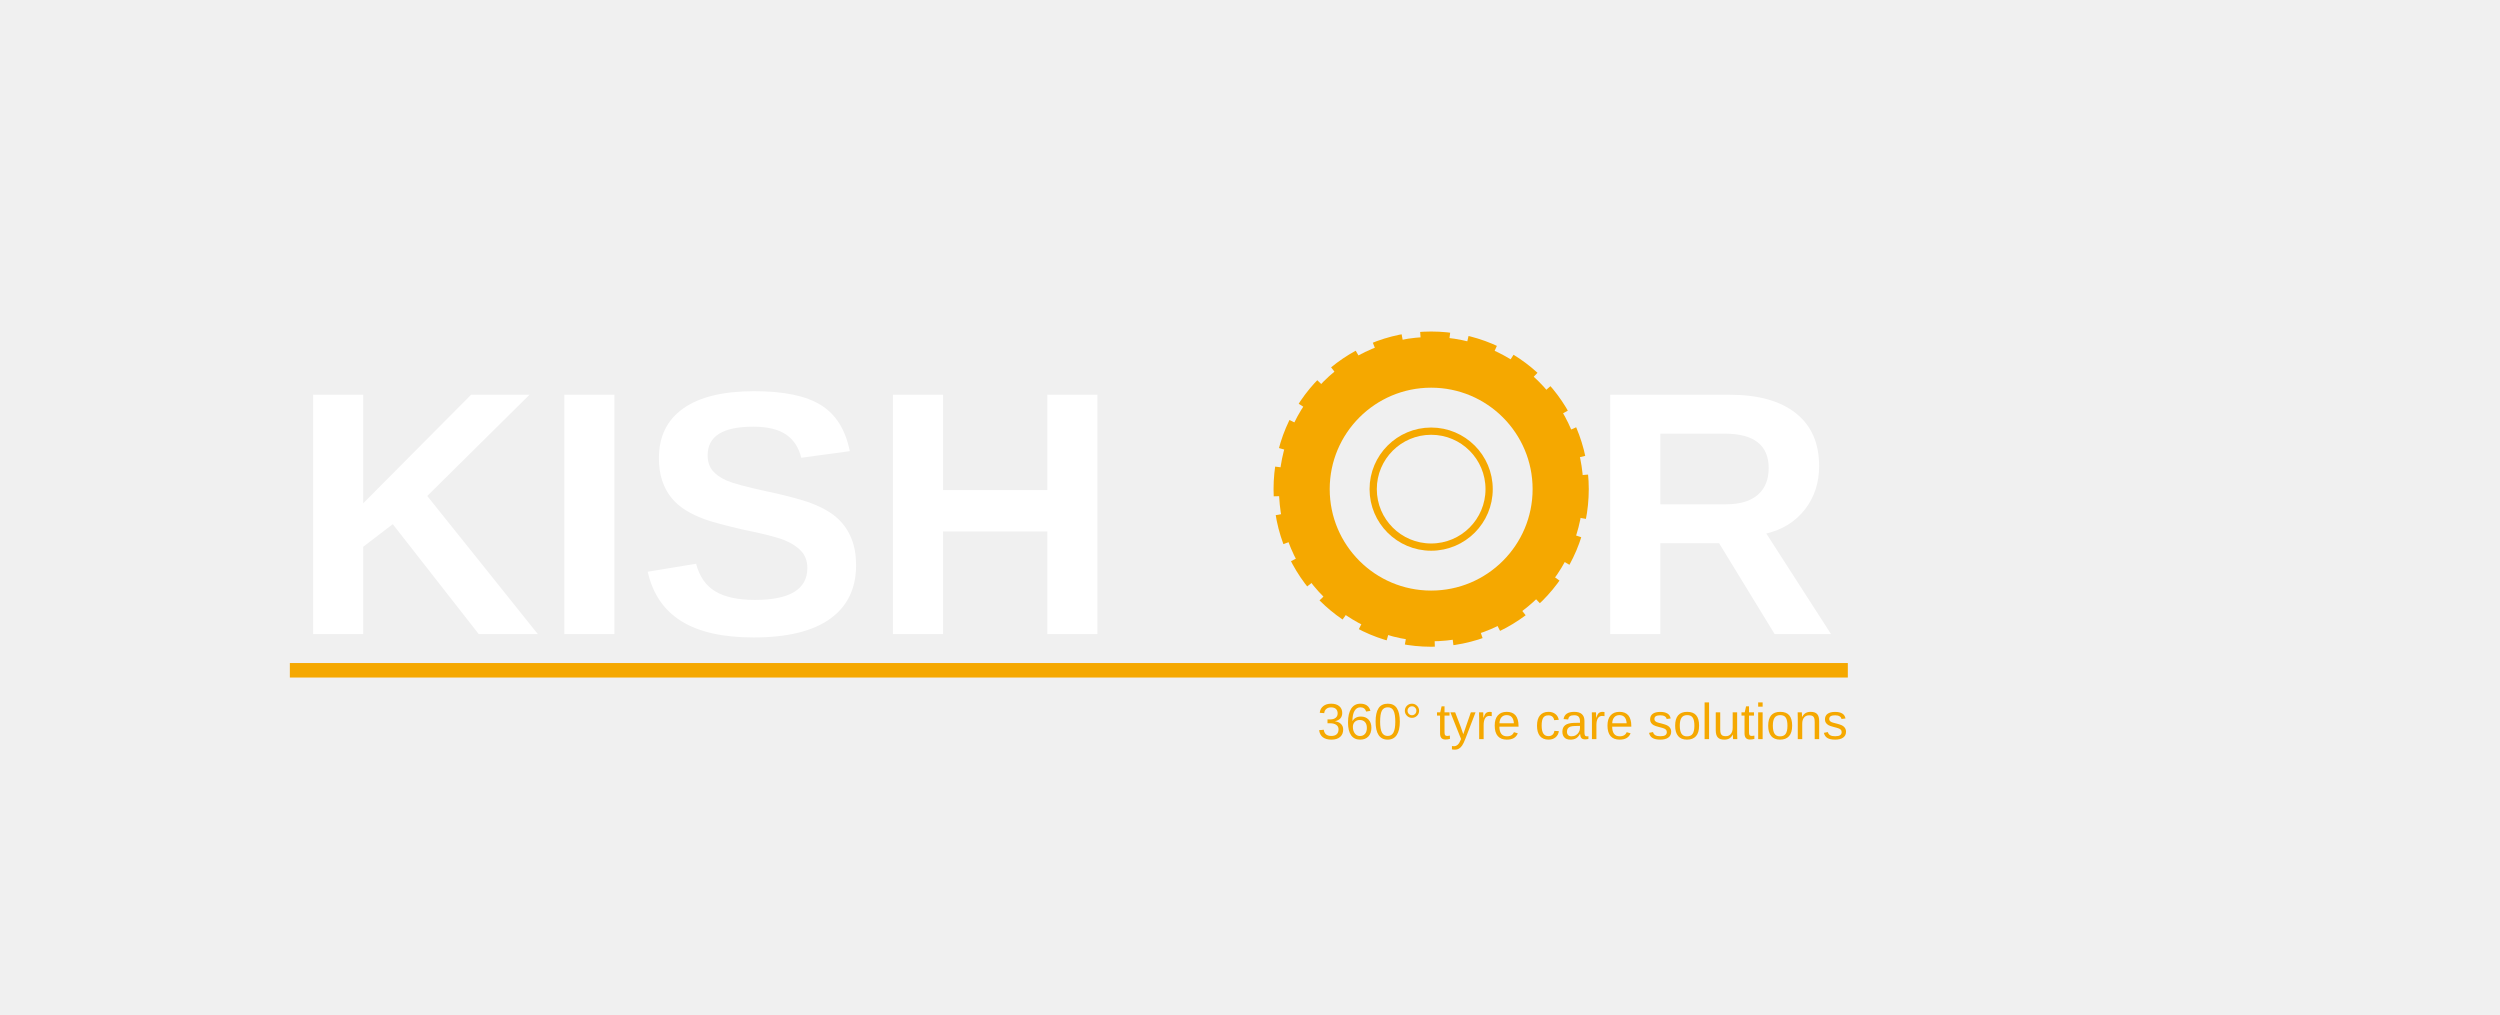
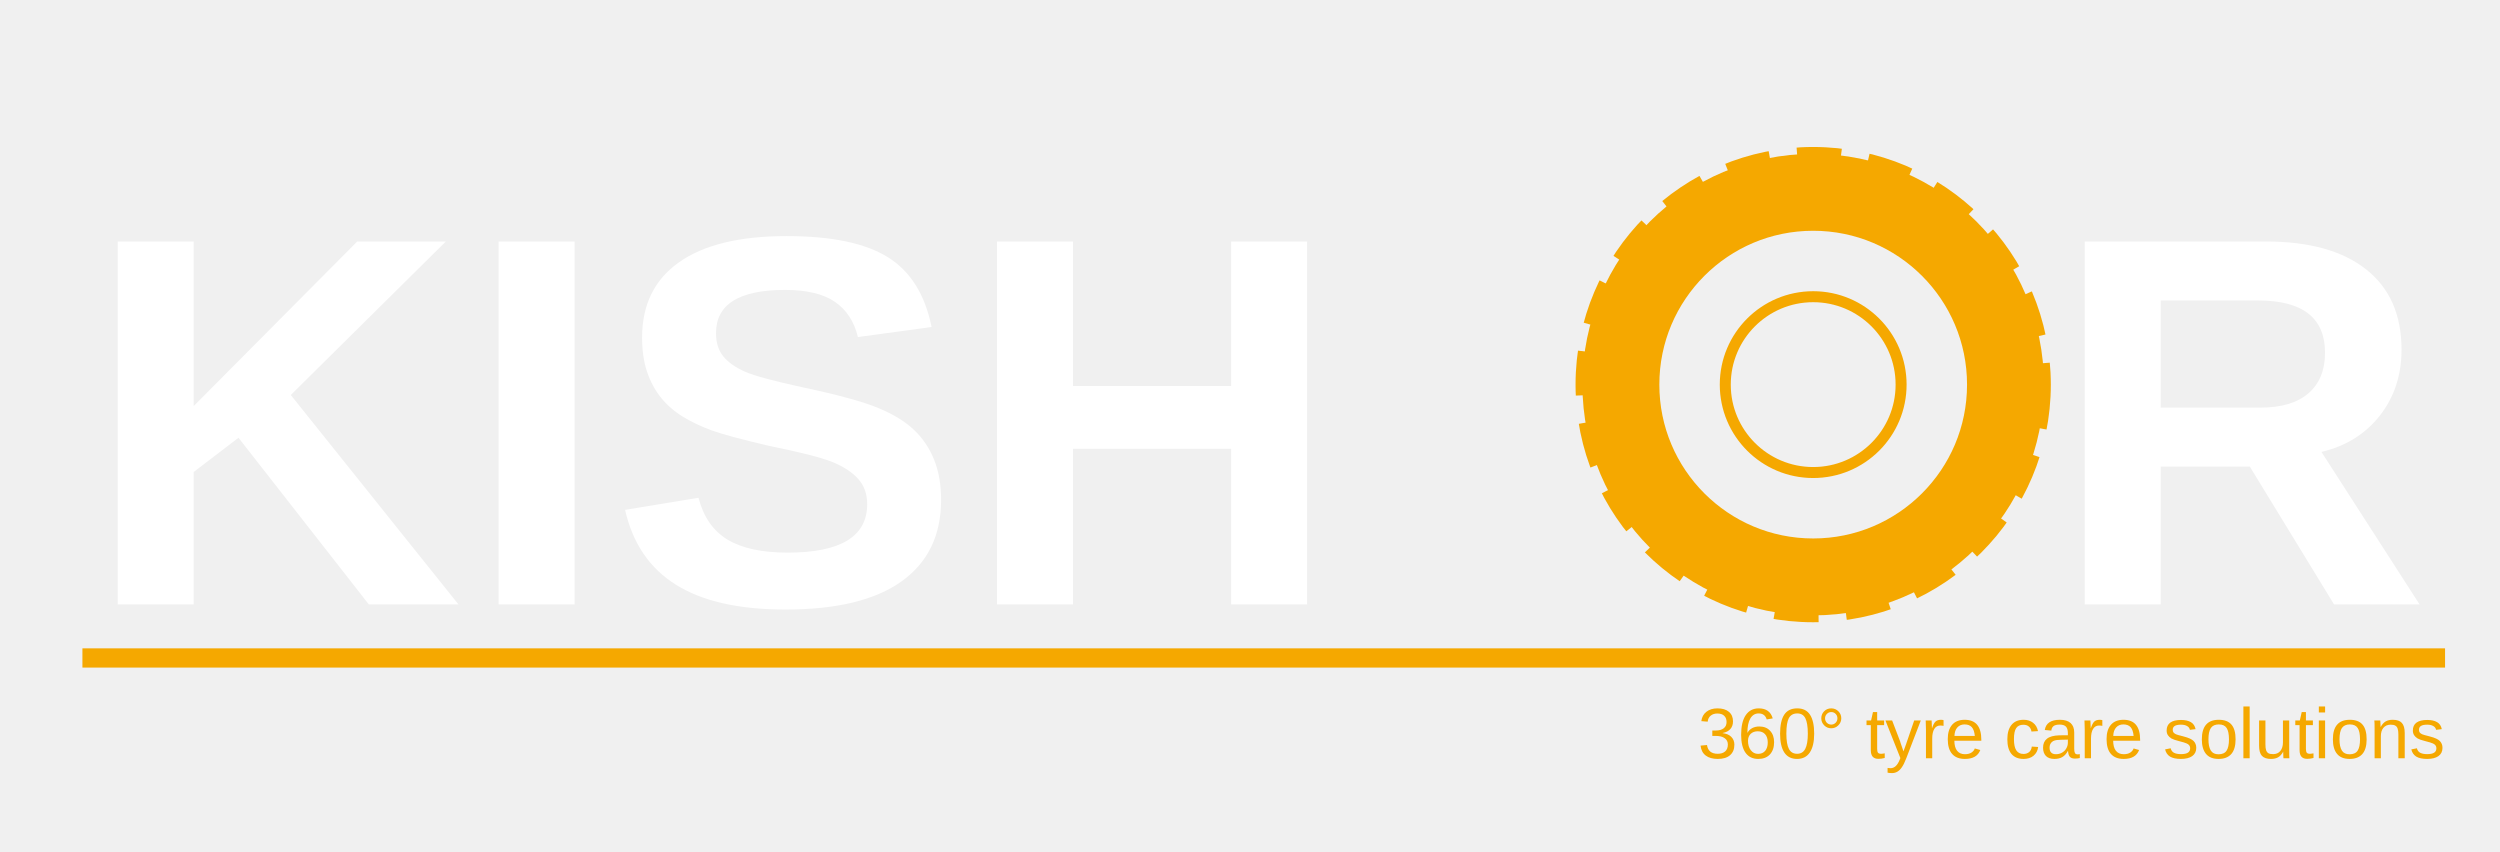
- <svg xmlns="http://www.w3.org/2000/svg" width="100%" viewBox="0 0 690 280" role="img">
-   <text x="80" y="175" style="fill:#FFFFFF;font-family:'Arial Black',Arial,sans-serif;font-size:96px;font-weight:900;">KISH</text>
-   <circle cx="395" cy="135" r="42" fill="none" stroke="#F5A800" stroke-width="3" stroke-dasharray="8 5" />
+ <svg xmlns="http://www.w3.org/2000/svg" viewBox="65 65 455 155" role="img">
+   <text x="80" y="175" font-family="'Arial Black',Arial,sans-serif" font-size="96" font-weight="900" fill="#FFFFFF">KISH</text>
+   <circle cx="395" cy="135" r="42" fill="none" stroke="#F5A800" stroke-width="2.5" stroke-dasharray="8 5" />
  <circle cx="395" cy="135" r="35" fill="transparent" stroke="#F5A800" stroke-width="14" />
  <circle cx="395" cy="135" r="16" fill="none" stroke="#F5A800" stroke-width="2" />
-   <text x="438" y="175" style="fill:#FFFFFF;font-family:'Arial Black',Arial,sans-serif;font-size:96px;font-weight:900;">R</text>
-   <rect x="80" y="183" width="430" height="4" fill="#F5A800" />
-   <text x="510" y="204" text-anchor="end" style="fill:#F5A800;font-family:Arial,sans-serif;font-size:14px;">360° tyre care solutions</text>
+   <text x="438" y="175" font-family="'Arial Black',Arial,sans-serif" font-size="96" font-weight="900" fill="#FFFFFF">R</text>
+   <rect x="80" y="183" width="430" height="3.5" fill="#F5A800" />
+   <text x="510" y="203" text-anchor="end" font-family="Arial,sans-serif" font-size="13" fill="#F5A800">360° tyre care solutions</text>
</svg>
